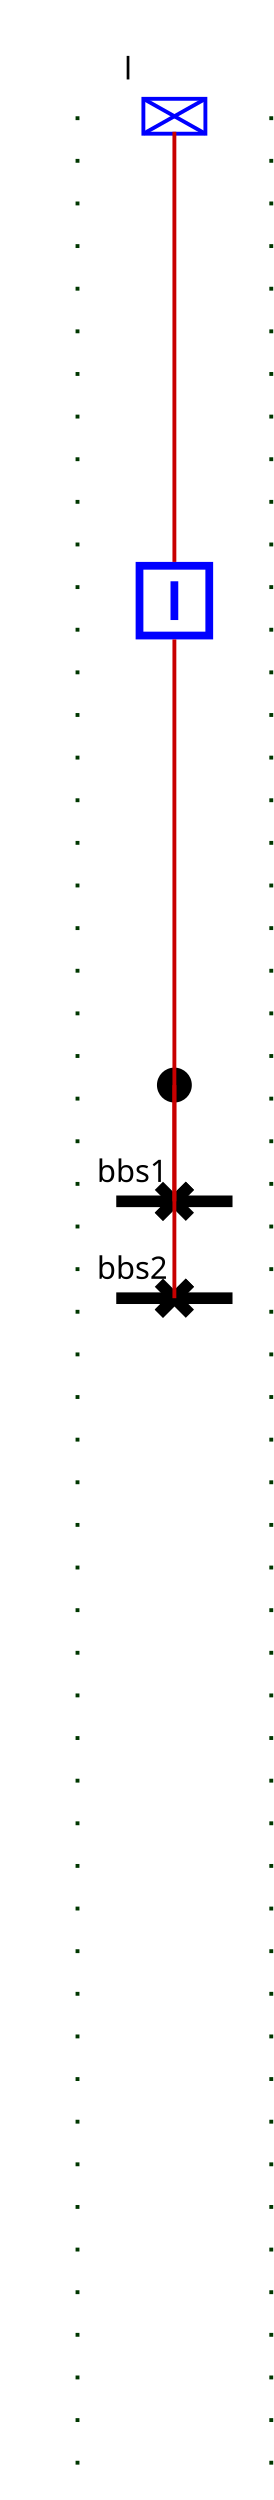
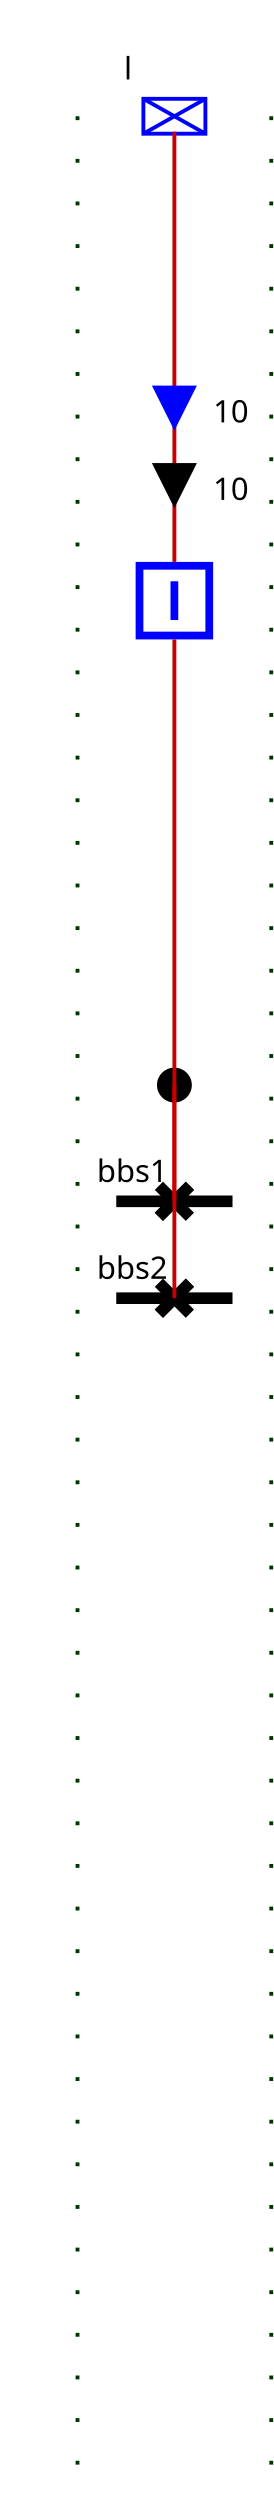
<svg xmlns="http://www.w3.org/2000/svg">
  <style>.substation-diagram {fill:rgb(255,255,255);stroke-width:1;fill-opacity:0;}.wire_vl {stroke:rgb(200,0,0);stroke-width:1;}.grid {stroke:rgb(0,55,0);stroke-width:1;stroke-dasharray:1,10;}.bus_vl {stroke:rgb(0,0,0);stroke-width:3;}.component-label {fill:black;color:black;stroke:none;fill-opacity:1;}.BUSBAR_SECTION{stroke:rgb(0,0,255);}

.BREAKER {
- 	stroke:rgb(0,0,255);
+     stroke:rgb(0,0,255);
    stroke-width:2;
    fill-opacity:1;
}

.DISCONNECTOR {
    stroke:rgb(0,0,0);
    stroke-width:3
}
.GENERATOR{stroke:rgb(0,0,255);}
.LINE{stroke:rgb(0,0,255);}
.LOAD{stroke:rgb(0,0,255);}
.LOAD_BREAK_SWITCH{stroke:rgb(0,0,255);}
.NODE {stroke:rgb(0,0,0);fill:rgb(0,0,0);fill-opacity:1;}
.CAPACITOR{stroke:rgb(0,0,255);}
.INDUCTOR{stroke:rgb(0,0,255);}
.STATIC_VAR_COMPENSATOR{stroke:rgb(0,0,255);}
#path5227 { stroke-width:0.4; stroke-linecap:butt;stroke-linejoin:miter;stroke-miterlimit:1.4;}
#path5229 {stroke-width:0.4;stroke-linecap:butt;stroke-linejoin:miter;stroke-miterlimit:4;}
#path5231 {stroke-width:0.4;stroke-linecap:butt;stroke-linejoin:miter;stroke-miterlimit:4;}
.TWO_WINDINGS_TRANSFORMER{stroke:rgb(0,0,255);}
.THREE_WINDINGS_TRANSFORMER{stroke:rgb(0,0,255);}
.VSC_CONVERTER_STATION {stroke:rgb(0,0,255);font-size:7.431px;line-height:1.25;font-family:sans-serif;-inkscape-font-specification:'sans-serif, Normal';font-variant-ligatures:normal;font-variant-caps:normal;font-variant-numeric:normal;font-feature-settings:normal;text-align:start;letter-spacing:0px;word-spacing:0px;writing-mode:lr-tb;text-anchor:start;stroke-miterlimit:4;}
.DANGLING_LINE {stroke:rgb(0,0,0);stroke-width:2;}
.PHASE_SHIFT_TRANSFORMER {stroke:rgb(0,0,255);stroke-linecap:butt;stroke-linejoin:miter;stroke-miterlimit:4;}
- .d1 .open { visibility: hidden;}.d1 .closed { visibility: visible;}.d2 .open { visibility: hidden;}.d2 .closed { visibility: visible;}._b .open { visibility: hidden;}._b .closed { visibility: visible;}</style>
+ .ARROW1__l_UP .arrow-up {stroke: black; fill: black; fill-opacity:1; visibility: visible;}.ARROW1__l_UP .arrow-down { visibility: hidden;}.ARROW1__l_DOWN .arrow-down {stroke: black; fill: black; fill-opacity:1;  visibility: visible;}.ARROW1__l_DOWN .arrow-up { visibility: hidden;}.ARROW2__l_UP .arrow-up {stroke: blue; fill: blue; fill-opacity:1; visibility: visible;}.ARROW2__l_UP .arrow-down { visibility: hidden;}.ARROW2__l_DOWN .arrow-down {stroke: blue; fill: blue; fill-opacity:1;  visibility: visible;}.ARROW2__l_DOWN .arrow-up { visibility: hidden;}.d1 .open { visibility: hidden;}.d1 .closed { visibility: visible;}.d2 .open { visibility: hidden;}.d2 .closed { visibility: visible;}._b .open { visibility: hidden;}._b .closed { visibility: visible;}</style>
  <g class="substation-diagram">
    <g id="GRID_vl">
      <line y2="590.0" x1="0.0" class="grid" x2="0.0" transform="translate(20.0,50.0)" y1="-20.0" />
      <line y2="590.0" x1="50.0" class="grid" x2="50.0" transform="translate(20.0,50.0)" y1="-20.0" />
    </g>
    <g class="substation-diagram BUSBAR_SECTION bbs1" id="bbs1" transform="translate(30.0,310.0)">
      <line y2="0" x1="0" class="bus_vl" x2="30.0" y1="0" />
      <text x="-5.0" font-size="8" y="-5.0" class="component-label" font-family="Verdana" transform="rotate(0,0,0)">bbs1</text>
    </g>
    <g class="substation-diagram BUSBAR_SECTION bbs2" id="bbs2" transform="translate(30.0,335.0)">
      <line y2="0" x1="0" class="bus_vl" x2="30.0" y1="0" />
      <text x="-5.0" font-size="8" y="-5.0" class="component-label" font-family="Verdana" transform="rotate(0,0,0)">bbs2</text>
    </g>
    <g class="substation-diagram LOAD _l" id="l" transform="translate(37.0,25.5)">
      <rect height="9" width="16" />
      <line y2="9" x1="0" x2="16" y1="0" />
      <line y2="9" x1="16" x2="0" y1="0" />
      <text x="-5.0" font-size="8" y="-5.0" class="component-label" font-family="Verdana" transform="rotate(0,0,0)">l</text>
    </g>
    <g class="substation-diagram NODE FICT_vl_2" id="FICT_vl_2" transform="translate(41.0,276.0)">
      <circle r="4" cx="4" cy="4" />
    </g>
    <g class="substation-diagram DISCONNECTOR d1" id="d1" transform="translate(41.0,306.0)">
      <g id="closed">
        <line y2="8" x1="0" x2="8" y1="0" />
        <line y2="8" x1="8" x2="0" y1="0" />
      </g>
      <g id="open">
        <line y2="8" x1="8" x2="0" y1="0" />
      </g>
    </g>
    <g class="substation-diagram DISCONNECTOR d2" id="d2" transform="translate(41.0,331.0)">
      <g id="closed">
        <line y2="8" x1="0" x2="8" y1="0" />
        <line y2="8" x1="8" x2="0" y1="0" />
      </g>
      <g id="open">
        <line y2="8" x1="8" x2="0" y1="0" />
      </g>
    </g>
    <g class="substation-diagram BREAKER _b" id="b" transform="translate(35.0,145.0)">
      <g class="closed" id="closed">
        <rect x="1" width="18" y="1" height="18" />
        <line y2="15" x1="10" x2="10" y1="5" />
      </g>
      <g class="open" id="open">
        <rect x="1" width="18" y="1" height="18" />
        <line y2="10" x1="5" x2="15" y1="10" />
      </g>
    </g>
-     <polyline class="wire_vl" points="45.0,310.0 45.0,310.0" id="vl_Wire0" />
-     <polyline class="wire_vl" points="45.0,310.0 45.0,280.0" id="vl_Wire1" />
-     <polyline class="wire_vl" points="45.0,335.0 45.0,335.0" id="vl_Wire2" />
-     <polyline class="wire_vl" points="45.0,335.0 45.0,280.0" id="vl_Wire3" />
-     <polyline class="wire_vl" points="45.0,280.0 45.0,165.0" id="vl_Wire4" />
-     <polyline class="wire_vl" points="45.0,145.0 45.0,34.0" id="vl_Wire5" />
+     <polyline class="wire_vl" points="45.0,310.0,45.0,310.0" id="vl_Wire0" />
+     <polyline class="wire_vl" points="45.0,310.0,45.0,280.0" id="vl_Wire1" />
+     <polyline class="wire_vl" points="45.0,335.0,45.0,335.0" id="vl_Wire2" />
+     <polyline class="wire_vl" points="45.0,335.0,45.0,280.0" id="vl_Wire3" />
+     <polyline class="wire_vl" points="45.0,280.0,45.0,165.0" id="vl_Wire4" />
+     <polyline class="wire_vl" points="45.0,145.0,45.0,34.0" id="vl_Wire5" />
+     <g class="substation-diagram ARROW1__l_UP" id="vl_Wire5_ARROW1" transform="matrix(1.0,-0.0,0.0,1.0,40.0,120.0)">
+       <g class="arrow-up" id="arrow-up" transform="rotate(180.0,5.0,5.0)">
+         <polygon points="5,0 10,10 0,10" />
+       </g>
+       <g class="arrow-down" id="arrow-down" transform="rotate(180.0,5.0,5.0)">
+         <polygon points="0,0 10,0 5,10" />
+       </g>
+       <text x="15.0" font-size="8" y="9.0" class="component-label" font-family="Verdana" transform="rotate(0,0,0)">10</text>
+     </g>
+     <g class="substation-diagram ARROW2__l_UP" id="vl_Wire5_ARROW2" transform="matrix(1.0,-0.0,0.0,1.0,40.0,100.0)">
+       <g class="arrow-up" id="arrow-up" transform="rotate(180.0,5.0,5.0)">
+         <polygon points="5,0 10,10 0,10" />
+       </g>
+       <g class="arrow-down" id="arrow-down" transform="rotate(180.0,5.0,5.0)">
+         <polygon points="0,0 10,0 5,10" />
+       </g>
+       <text x="15.0" font-size="8" y="9.0" class="component-label" font-family="Verdana" transform="rotate(0,0,0)">10</text>
+     </g>
    <g id="LABEL_VL_vl">
      <text x="0.0" font-size="12" y="0.0" class="component-label" font-family="Verdana" transform="rotate(0,0,0)">vl</text>
    </g>
  </g>
</svg>
